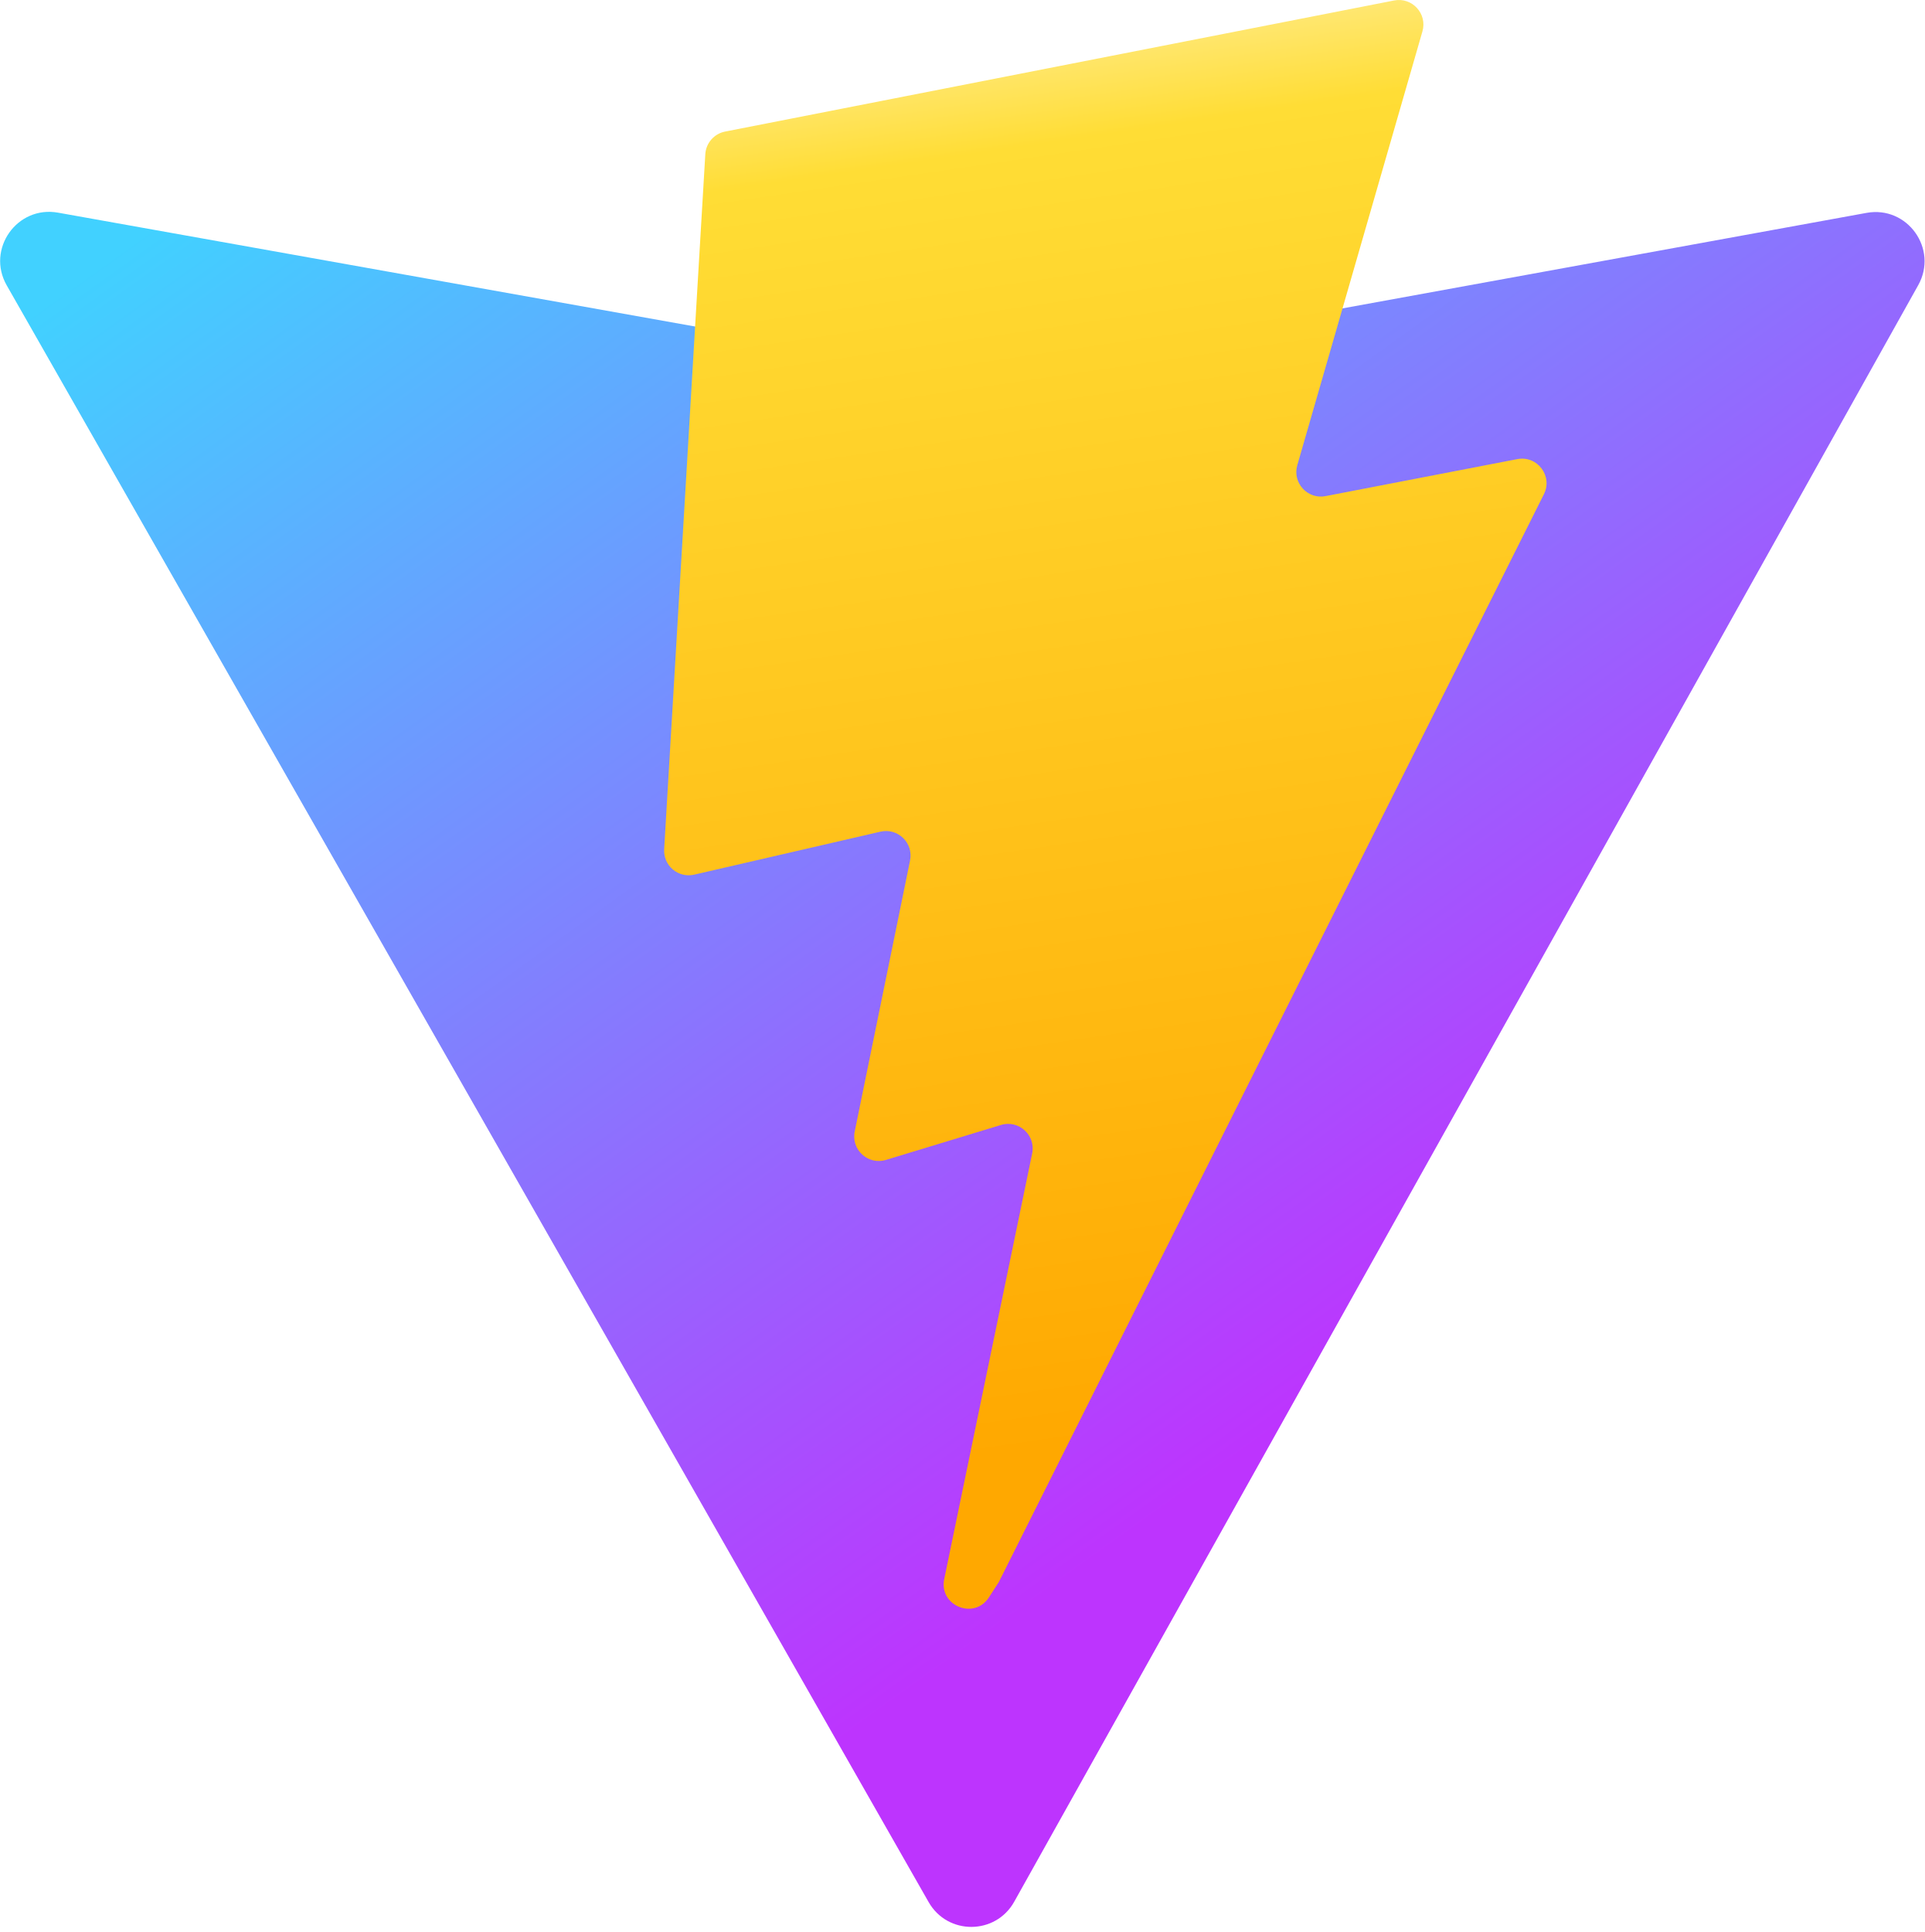
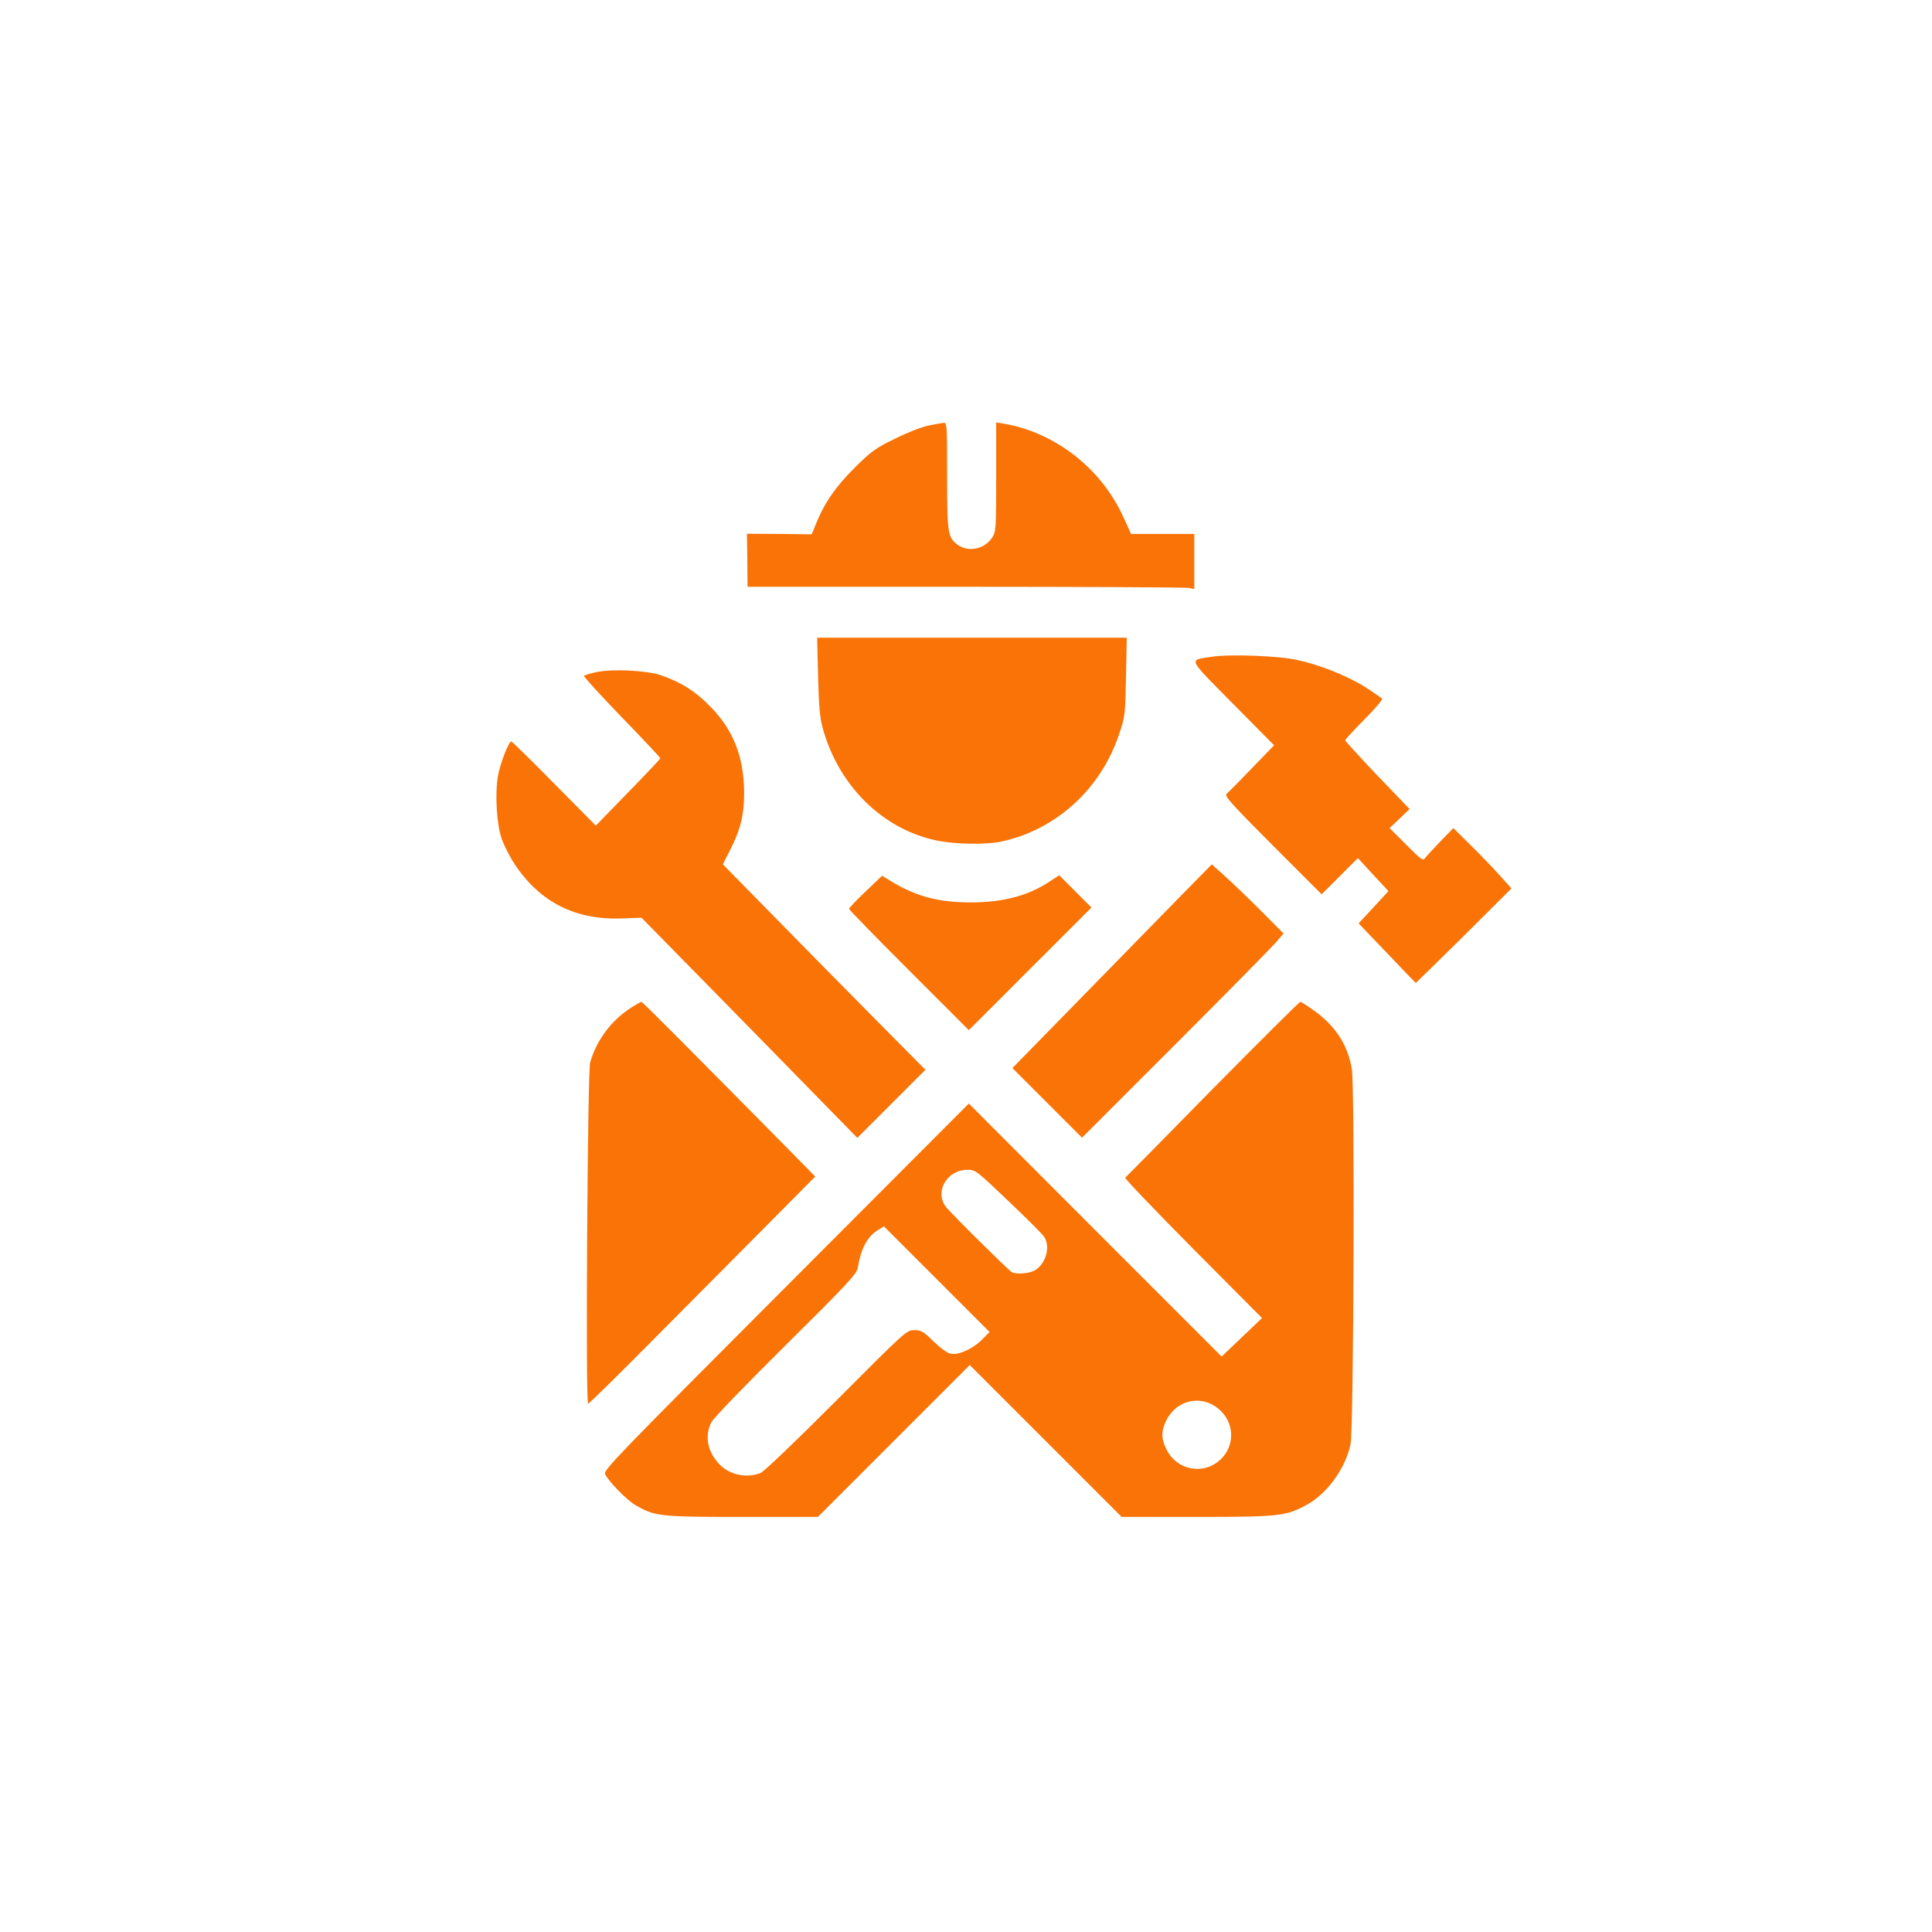
- <svg xmlns="http://www.w3.org/2000/svg" aria-hidden="true" role="img" class="iconify iconify--logos" width="31.88" height="32" preserveAspectRatio="xMidYMid meet" viewBox="0 0 256 257">
-   <defs>
-     <linearGradient id="IconifyId1813088fe1fbc01fb466" x1="-.828%" x2="57.636%" y1="7.652%" y2="78.411%">
-       <stop offset="0%" stop-color="#41D1FF" />
-       <stop offset="100%" stop-color="#BD34FE" />
-     </linearGradient>
-     <linearGradient id="IconifyId1813088fe1fbc01fb467" x1="43.376%" x2="50.316%" y1="2.242%" y2="89.03%">
-       <stop offset="0%" stop-color="#FFEA83" />
-       <stop offset="8.333%" stop-color="#FFDD35" />
-       <stop offset="100%" stop-color="#FFA800" />
-     </linearGradient>
-   </defs>
-   <path fill="url(#IconifyId1813088fe1fbc01fb466)" d="M255.153 37.938L134.897 252.976c-2.483 4.44-8.862 4.466-11.382.048L.875 37.958c-2.746-4.814 1.371-10.646 6.827-9.67l120.385 21.517a6.537 6.537 0 0 0 2.322-.004l117.867-21.483c5.438-.991 9.574 4.796 6.877 9.62Z" />
-   <path fill="url(#IconifyId1813088fe1fbc01fb467)" d="M185.432.063L96.44 17.501a3.268 3.268 0 0 0-2.634 3.014l-5.474 92.456a3.268 3.268 0 0 0 3.997 3.378l24.777-5.718c2.318-.535 4.413 1.507 3.936 3.838l-7.361 36.047c-.495 2.426 1.782 4.5 4.151 3.78l15.304-4.649c2.372-.72 4.652 1.36 4.15 3.788l-11.698 56.621c-.732 3.542 3.979 5.473 5.943 2.437l1.313-2.028l72.516-144.72c1.215-2.423-.88-5.186-3.54-4.672l-25.505 4.922c-2.396.462-4.435-1.77-3.759-4.114l16.646-57.705c.677-2.35-1.37-4.583-3.769-4.113Z" />
+ <svg xmlns="http://www.w3.org/2000/svg" version="1.0" width="1024pt" height="1024pt" viewBox="0 0 1024 1024" preserveAspectRatio="xMidYMid meet">
+   <g transform="translate(0,1024) scale(0.1,-0.1)" fill="#F97306" stroke="none">
+     <path d="M4920 7984 c-36 -7 -116 -39 -178 -70 -101 -49 -124 -66 -211 -152 -100 -99 -161 -186 -206 -298 l-23 -56 -171 2 -172 1 2 -141 1 -140 1153 0 c634 0 1167 -3 1184 -6 l31 -6 0 146 0 146 -168 0 -167 0 -43 94 c-118 256 -362 445 -634 491 l-38 6 0 -288 c0 -268 -1 -290 -20 -320 -38 -62 -125 -82 -182 -42 -55 39 -58 61 -58 369 0 260 -1 280 -17 279 -10 -1 -47 -7 -83 -15z" />
+     <path d="M4336 6658 c4 -159 9 -219 24 -275 83 -306 317 -538 605 -598 97 -20 258 -23 340 -6 292 62 530 279 627 571 31 92 32 102 36 303 l4 207 -820 0 -821 0 5 -202z" />
+     <path d="M6423 6759 c-125 -19 -134 0 111 -248 l219 -221 -118 -122 c-65 -68 -126 -129 -134 -136 -13 -10 23 -50 244 -272 l260 -260 96 96 96 96 81 -88 81 -87 -79 -86 -79 -85 151 -158 c83 -87 151 -158 152 -158 1 0 116 113 255 250 l252 251 -60 67 c-33 37 -102 109 -154 160 l-94 93 -67 -69 c-37 -39 -74 -78 -81 -88 -13 -18 -20 -13 -102 69 l-88 88 53 50 53 51 -171 178 c-93 98 -170 182 -170 186 0 5 46 55 103 112 60 61 98 106 92 110 -6 4 -31 21 -55 38 -99 69 -250 133 -390 165 -99 23 -359 33 -457 18z" />
+     <path d="M3158 6677 c-32 -7 -60 -16 -63 -19 -3 -3 86 -101 199 -218 114 -117 206 -216 206 -219 0 -3 -77 -85 -171 -181 l-171 -176 -221 223 c-121 123 -223 223 -227 223 -14 0 -59 -117 -71 -184 -16 -97 -7 -255 21 -335 13 -35 44 -96 71 -136 133 -198 320 -292 565 -283 l104 4 168 -171 c92 -93 349 -356 572 -583 l404 -413 180 180 181 181 -255 257 c-141 142 -382 387 -537 545 l-282 287 40 78 c55 109 74 188 73 308 -2 187 -59 329 -182 453 -79 80 -152 126 -259 163 -74 26 -262 35 -345 16z" />
+     <path d="M6254 5487 c-93 -95 -331 -338 -528 -540 l-360 -368 185 -185 184 -184 497 497 c274 274 514 518 534 542 l37 43 -114 115 c-63 63 -148 145 -190 183 l-76 69 -169 -172z" />
+     <path d="M4588 5515 c-49 -46 -88 -88 -88 -92 0 -5 143 -151 318 -326 l317 -317 325 325 325 325 -86 86 -85 85 -55 -36 c-111 -73 -244 -108 -414 -108 -178 0 -298 34 -440 123 l-30 18 -87 -83z" />
+     <path d="M3345 4899 c-105 -67 -183 -172 -217 -290 -14 -51 -25 -1809 -11 -1809 5 0 157 149 338 332 182 183 451 454 598 602 l268 270 -188 191 c-470 476 -728 735 -733 735 -4 0 -28 -14 -55 -31z" />
+     <path d="M6427 4468 c-250 -255 -458 -466 -463 -470 -4 -4 158 -173 359 -376 l366 -368 -107 -102 -107 -102 -670 670 -670 671 -969 -971 c-895 -897 -968 -972 -959 -993 18 -38 113 -136 160 -164 104 -60 127 -63 567 -63 l401 0 403 403 402 402 402 -402 403 -403 395 0 c437 0 474 4 582 62 110 58 209 194 236 323 17 77 23 1899 7 1990 -22 125 -83 221 -190 301 -41 30 -78 54 -83 54 -5 0 -214 -208 -465 -462z m-1083 -593 c96 -91 181 -176 190 -190 36 -54 8 -148 -53 -180 -32 -16 -98 -20 -119 -7 -22 14 -326 315 -349 346 -61 81 7 196 115 196 42 0 47 -4 216 -165z m-138 -734 c-49 -50 -126 -85 -168 -76 -18 4 -56 32 -91 66 -54 53 -65 59 -101 59 -41 0 -45 -4 -411 -371 -206 -207 -384 -377 -402 -385 -70 -30 -163 -13 -217 42 -66 67 -83 151 -46 225 13 24 169 186 395 410 326 323 375 376 381 408 17 104 51 167 108 202 l31 19 280 -280 280 -280 -39 -39z m1235 -355 c93 -62 112 -183 43 -266 -88 -104 -249 -80 -305 45 -23 49 -24 84 -4 133 47 111 169 152 266 88z" />
+   </g>
</svg>
